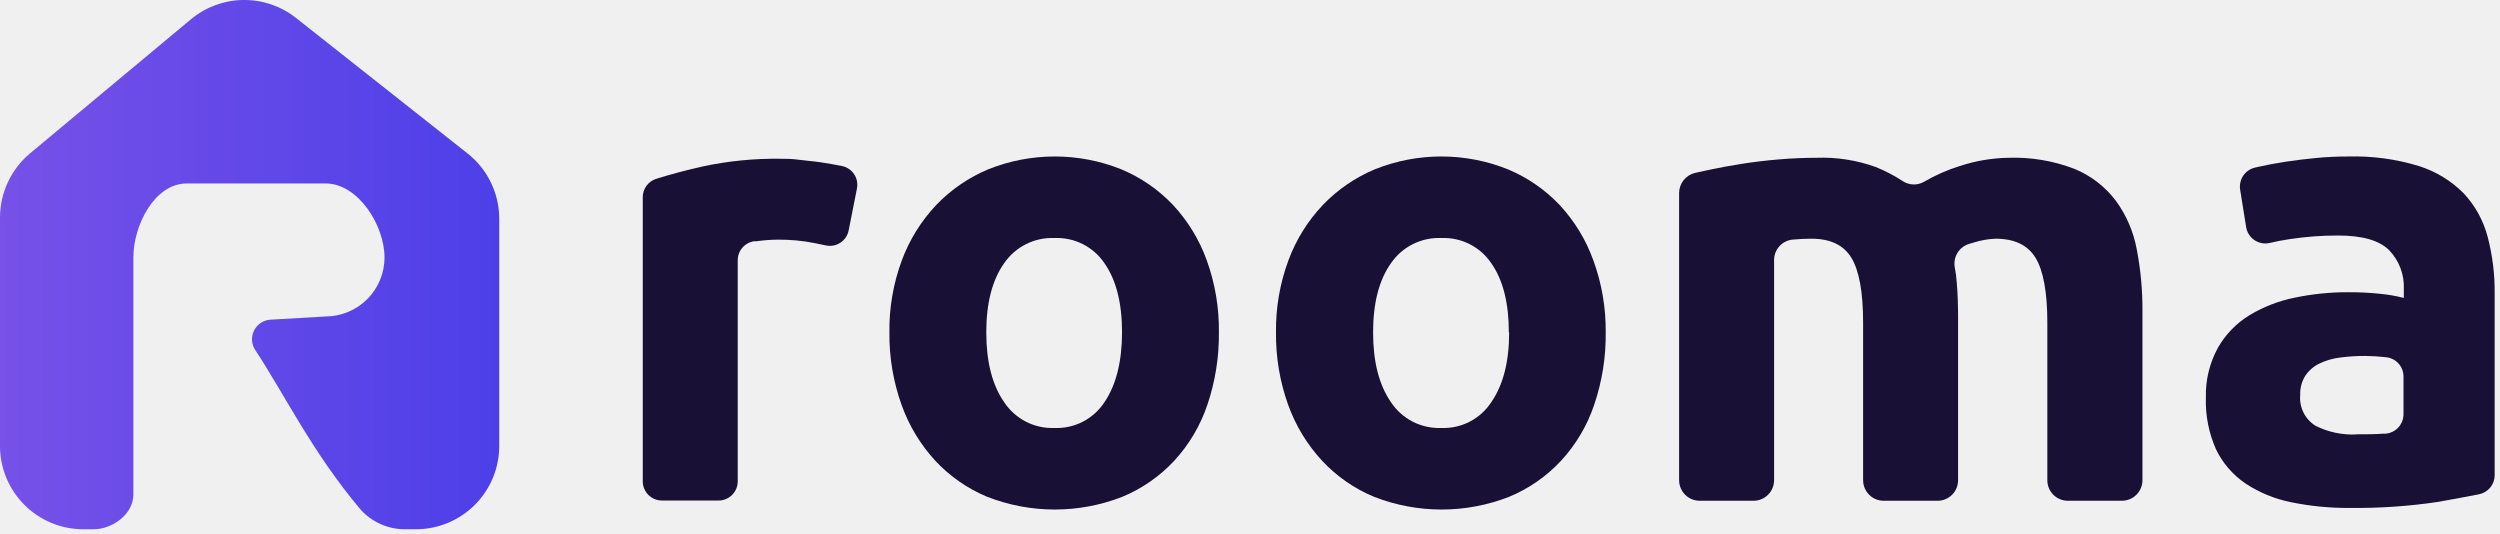
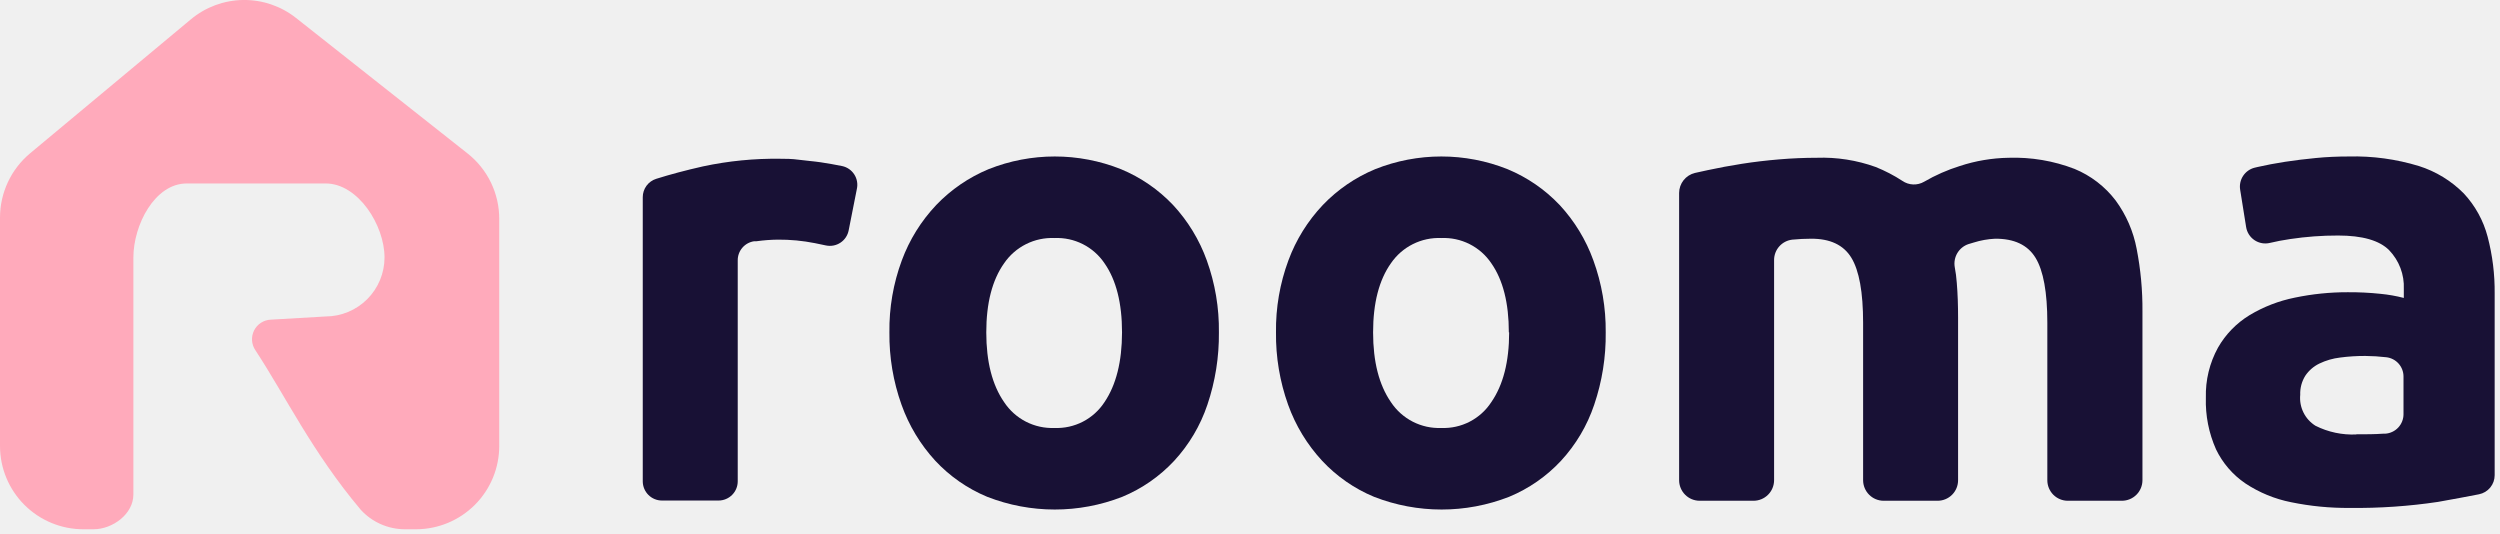
<svg xmlns="http://www.w3.org/2000/svg" width="328" height="70" viewBox="0 0 328 70" fill="none">
  <g clip-path="url(#clip0_675:9224)">
    <path d="M111.35 30.2C111.289 30.531 111.163 30.846 110.978 31.127C110.793 31.408 110.553 31.649 110.274 31.835C109.994 32.022 109.679 32.15 109.349 32.213C109.018 32.276 108.679 32.271 108.35 32.2L106.91 31.9C105.313 31.583 103.688 31.429 102.06 31.44C101.123 31.451 100.188 31.521 99.26 31.65H98.96C98.357 31.733 97.804 32.032 97.404 32.492C97.005 32.952 96.787 33.541 96.79 34.15V63.15C96.79 63.818 96.525 64.459 96.052 64.932C95.579 65.404 94.938 65.67 94.27 65.67H86.86C86.528 65.671 86.2 65.607 85.893 65.481C85.586 65.355 85.307 65.17 85.072 64.936C84.837 64.701 84.65 64.423 84.523 64.117C84.396 63.81 84.33 63.482 84.33 63.15V25.87C84.329 25.332 84.501 24.808 84.819 24.374C85.138 23.941 85.586 23.62 86.1 23.46C87.92 22.887 89.963 22.343 92.23 21.83C95.568 21.116 98.977 20.78 102.39 20.83C103.06 20.83 103.87 20.83 104.82 20.96C105.77 21.09 106.71 21.15 107.66 21.29C108.61 21.43 109.55 21.6 110.5 21.79C110.824 21.86 111.13 21.993 111.402 22.182C111.674 22.371 111.906 22.612 112.084 22.89C112.263 23.169 112.384 23.481 112.442 23.807C112.5 24.133 112.492 24.467 112.42 24.79L111.35 30.2Z" fill="#181135" />
    <path d="M159.92 43.61C159.953 46.836 159.443 50.044 158.41 53.1C157.494 55.829 156.011 58.334 154.06 60.45C152.156 62.497 149.833 64.11 147.25 65.18C141.55 67.407 135.22 67.407 129.52 65.18C126.938 64.108 124.616 62.495 122.71 60.45C120.754 58.323 119.248 55.823 118.28 53.1C117.191 50.056 116.653 46.843 116.69 43.61C116.647 40.387 117.2 37.183 118.32 34.16C119.32 31.456 120.857 28.983 122.84 26.89C124.775 24.87 127.107 23.274 129.69 22.2C135.273 19.973 141.497 19.973 147.08 22.2C149.657 23.269 151.98 24.867 153.9 26.89C155.851 28.99 157.358 31.463 158.33 34.16C159.423 37.189 159.961 40.39 159.92 43.61V43.61ZM147.21 43.61C147.21 39.757 146.443 36.733 144.91 34.54C144.192 33.473 143.211 32.608 142.063 32.028C140.914 31.448 139.635 31.174 138.35 31.23C137.058 31.175 135.773 31.449 134.616 32.029C133.46 32.608 132.47 33.472 131.74 34.54C130.18 36.74 129.4 39.763 129.4 43.61C129.4 47.457 130.18 50.507 131.74 52.76C132.457 53.846 133.442 54.729 134.6 55.323C135.758 55.917 137.05 56.202 138.35 56.15C139.644 56.202 140.928 55.917 142.078 55.322C143.228 54.728 144.204 53.845 144.91 52.76C146.437 50.5 147.203 47.45 147.21 43.61V43.61Z" fill="#181135" />
    <path d="M210.67 43.61C210.708 46.836 210.198 50.045 209.16 53.1C208.244 55.829 206.761 58.334 204.81 60.45C202.906 62.497 200.583 64.11 198 65.18C192.3 67.407 185.97 67.407 180.27 65.18C177.688 64.108 175.366 62.495 173.46 60.45C171.493 58.325 169.976 55.825 169 53.1C167.911 50.056 167.373 46.843 167.41 43.61C167.367 40.387 167.92 37.183 169.04 34.16C170.04 31.456 171.577 28.983 173.56 26.89C175.495 24.87 177.827 23.274 180.41 22.2C185.993 19.973 192.217 19.973 197.8 22.2C200.377 23.269 202.7 24.867 204.62 26.89C206.571 28.99 208.078 31.463 209.05 34.16C210.153 37.187 210.702 40.388 210.67 43.61V43.61ZM197.96 43.61C197.96 39.757 197.193 36.733 195.66 34.54C194.942 33.473 193.961 32.608 192.813 32.028C191.664 31.448 190.385 31.174 189.1 31.23C187.808 31.175 186.523 31.449 185.366 32.029C184.21 32.608 183.22 33.472 182.49 34.54C180.93 36.74 180.15 39.763 180.15 43.61C180.15 47.457 180.93 50.507 182.49 52.76C183.207 53.846 184.192 54.729 185.35 55.323C186.508 55.917 187.8 56.202 189.1 56.15C190.394 56.202 191.678 55.917 192.828 55.322C193.978 54.728 194.954 53.845 195.66 52.76C197.22 50.5 198 47.45 198 43.61H197.96Z" fill="#181135" />
    <path d="M244.44 42.35C244.44 38.35 243.927 35.507 242.9 33.82C241.873 32.133 240.103 31.3 237.59 31.32C236.81 31.32 236 31.36 235.16 31.44C234.5 31.512 233.889 31.825 233.446 32.32C233.003 32.815 232.759 33.456 232.76 34.12V63C232.76 63.716 232.476 64.403 231.969 64.909C231.463 65.416 230.776 65.7 230.06 65.7H223C222.284 65.7 221.597 65.416 221.091 64.909C220.585 64.403 220.3 63.716 220.3 63V25.32C220.301 24.712 220.507 24.122 220.884 23.645C221.262 23.168 221.789 22.831 222.38 22.69L224.02 22.33C225.44 22.02 226.95 21.74 228.54 21.49C230.13 21.24 231.76 21.05 233.43 20.91C235.1 20.77 236.74 20.7 238.36 20.7C240.99 20.607 243.614 21.018 246.09 21.91C247.314 22.401 248.486 23.01 249.59 23.73C250.007 24.018 250.498 24.181 251.004 24.201C251.511 24.22 252.012 24.095 252.45 23.84C253.928 22.981 255.498 22.29 257.13 21.78C259.197 21.101 261.355 20.737 263.53 20.7C266.482 20.603 269.424 21.099 272.18 22.16C274.312 23.038 276.172 24.466 277.57 26.3C278.955 28.183 279.898 30.353 280.33 32.65C280.856 35.351 281.111 38.098 281.09 40.85V63C281.09 63.716 280.806 64.403 280.299 64.909C279.793 65.416 279.106 65.7 278.39 65.7H271.3C270.946 65.7 270.595 65.63 270.268 65.494C269.941 65.359 269.644 65.159 269.394 64.909C269.144 64.658 268.947 64.36 268.812 64.033C268.677 63.705 268.609 63.354 268.61 63V42.35C268.61 38.35 268.093 35.507 267.06 33.82C266.027 32.133 264.257 31.3 261.75 31.32C260.799 31.365 259.858 31.533 258.95 31.82L258.25 32.03C257.645 32.237 257.132 32.652 256.804 33.202C256.477 33.751 256.355 34.399 256.46 35.03C256.592 35.717 256.682 36.412 256.73 37.11C256.85 38.53 256.9 40.05 256.9 41.66V63C256.901 63.354 256.833 63.705 256.698 64.033C256.564 64.36 256.366 64.658 256.116 64.909C255.866 65.159 255.569 65.359 255.242 65.494C254.915 65.63 254.564 65.7 254.21 65.7H247.14C246.424 65.7 245.737 65.416 245.231 64.909C244.725 64.403 244.44 63.716 244.44 63V42.35Z" fill="#181135" />
    <path d="M308.15 20.53C311.264 20.45 314.37 20.872 317.35 21.78C319.58 22.483 321.605 23.719 323.25 25.38C324.749 26.988 325.824 28.943 326.38 31.07C327.017 33.498 327.326 36 327.3 38.51V62.34C327.302 62.933 327.097 63.507 326.721 63.965C326.345 64.423 325.821 64.736 325.24 64.85C323.747 65.143 321.953 65.477 319.86 65.85C316.04 66.42 312.181 66.684 308.32 66.64C305.724 66.665 303.133 66.413 300.59 65.89C298.448 65.466 296.41 64.627 294.59 63.42C292.935 62.295 291.607 60.753 290.74 58.95C289.793 56.822 289.338 54.508 289.41 52.18C289.346 49.888 289.894 47.62 291 45.61C291.998 43.863 293.422 42.398 295.14 41.35C296.973 40.248 298.983 39.47 301.08 39.05C303.362 38.573 305.688 38.335 308.02 38.34C309.456 38.331 310.892 38.401 312.32 38.55C313.352 38.65 314.376 38.83 315.38 39.09V37.92C315.422 36.983 315.272 36.048 314.94 35.171C314.608 34.294 314.101 33.495 313.45 32.82C312.17 31.54 309.94 30.9 306.76 30.9C304.661 30.897 302.565 31.051 300.49 31.36C299.54 31.5 298.64 31.67 297.81 31.87C297.467 31.953 297.11 31.964 296.763 31.902C296.415 31.84 296.084 31.707 295.791 31.51C295.498 31.314 295.248 31.058 295.059 30.761C294.869 30.463 294.744 30.129 294.69 29.78L293.91 24.9C293.805 24.267 293.942 23.617 294.294 23.079C294.646 22.542 295.187 22.157 295.81 22L296.24 21.9C297.33 21.65 298.51 21.43 299.79 21.23C301.07 21.03 302.43 20.87 303.85 20.73C305.27 20.59 306.7 20.53 308.15 20.53ZM309.15 56.98C310.37 56.98 311.54 56.98 312.66 56.9H312.93C313.583 56.862 314.196 56.575 314.644 56.099C315.092 55.623 315.341 54.994 315.34 54.34V49.39C315.339 48.766 315.108 48.164 314.691 47.699C314.274 47.234 313.7 46.939 313.08 46.87C312.164 46.764 311.242 46.707 310.32 46.7C309.216 46.696 308.114 46.766 307.02 46.91C306.076 47.021 305.157 47.288 304.3 47.7C303.557 48.059 302.923 48.608 302.46 49.29C301.99 50.041 301.756 50.915 301.79 51.8C301.712 52.596 301.858 53.398 302.211 54.115C302.564 54.833 303.111 55.437 303.79 55.86C305.452 56.695 307.302 57.087 309.16 57L309.15 56.98Z" fill="#181135" />
-     <path d="M61.34 20.13L38.83 2.35C36.861 0.795 34.417 -0.035 31.908 -0.002C29.399 0.03 26.978 0.924 25.05 2.53L3.93 20.13C2.703 21.16 1.715 22.445 1.036 23.896C0.358 25.347 0.004 26.928 0 28.53L0 58.53C0.005 61.425 1.159 64.2 3.208 66.246C5.258 68.291 8.035 69.44 10.93 69.44H12.26C14.78 69.44 17.5 67.44 17.5 64.88V33.79C17.5 29.54 20.29 24.07 24.5 24.07H42.73C46.98 24.07 50.45 29.54 50.45 33.79C50.445 35.837 49.63 37.798 48.184 39.247C46.737 40.695 44.777 41.512 42.73 41.52L35.5 41.94C35.046 41.964 34.606 42.107 34.226 42.356C33.845 42.605 33.538 42.951 33.334 43.357C33.131 43.764 33.039 44.217 33.068 44.671C33.097 45.125 33.246 45.563 33.5 45.94C37.5 52.03 40.93 59.27 47.32 66.87C48.055 67.678 48.951 68.324 49.949 68.766C50.948 69.209 52.028 69.438 53.12 69.44H54.57C56.006 69.44 57.428 69.157 58.755 68.607C60.082 68.057 61.287 67.251 62.302 66.235C63.317 65.219 64.122 64.013 64.671 62.686C65.22 61.359 65.501 59.936 65.5 58.5V28.71C65.501 27.058 65.128 25.428 64.407 23.942C63.686 22.455 62.638 21.152 61.34 20.13Z" fill="url(#paint0_linear_675:9224)" />
+     <path d="M61.34 20.13L38.83 2.35C36.861 0.795 34.417 -0.035 31.908 -0.002C29.399 0.03 26.978 0.924 25.05 2.53L3.93 20.13C2.703 21.16 1.715 22.445 1.036 23.896C0.358 25.347 0.004 26.928 0 28.53L0 58.53C0.005 61.425 1.159 64.2 3.208 66.246C5.258 68.291 8.035 69.44 10.93 69.44H12.26C14.78 69.44 17.5 67.44 17.5 64.88V33.79C17.5 29.54 20.29 24.07 24.5 24.07H42.73C46.98 24.07 50.45 29.54 50.45 33.79C50.445 35.837 49.63 37.798 48.184 39.247C46.737 40.695 44.777 41.512 42.73 41.52L35.5 41.94C35.046 41.964 34.606 42.107 34.226 42.356C33.845 42.605 33.538 42.951 33.334 43.357C33.131 43.764 33.039 44.217 33.068 44.671C33.097 45.125 33.246 45.563 33.5 45.94C37.5 52.03 40.93 59.27 47.32 66.87C48.055 67.678 48.951 68.324 49.949 68.766C50.948 69.209 52.028 69.438 53.12 69.44H54.57C56.006 69.44 57.428 69.157 58.755 68.607C60.082 68.057 61.287 67.251 62.302 66.235C63.317 65.219 64.122 64.013 64.671 62.686C65.22 61.359 65.501 59.936 65.5 58.5V28.71C65.501 27.058 65.128 25.428 64.407 23.942C63.686 22.455 62.638 21.152 61.34 20.13Z" fill="#ffaabb" />
  </g>
  <defs>
    <linearGradient id="paint0_linear_675:9224" x1="0" y1="34.72" x2="65.5" y2="34.72" gradientUnits="userSpaceOnUse">
      <stop stop-color="#7751E8" />
      <stop offset="1" stop-color="#4D3FE8" />
    </linearGradient>
    <clipPath id="clip0_675:9224">
      <rect width="327.3" height="69.44" fill="white" />
    </clipPath>
  </defs>
</svg>
